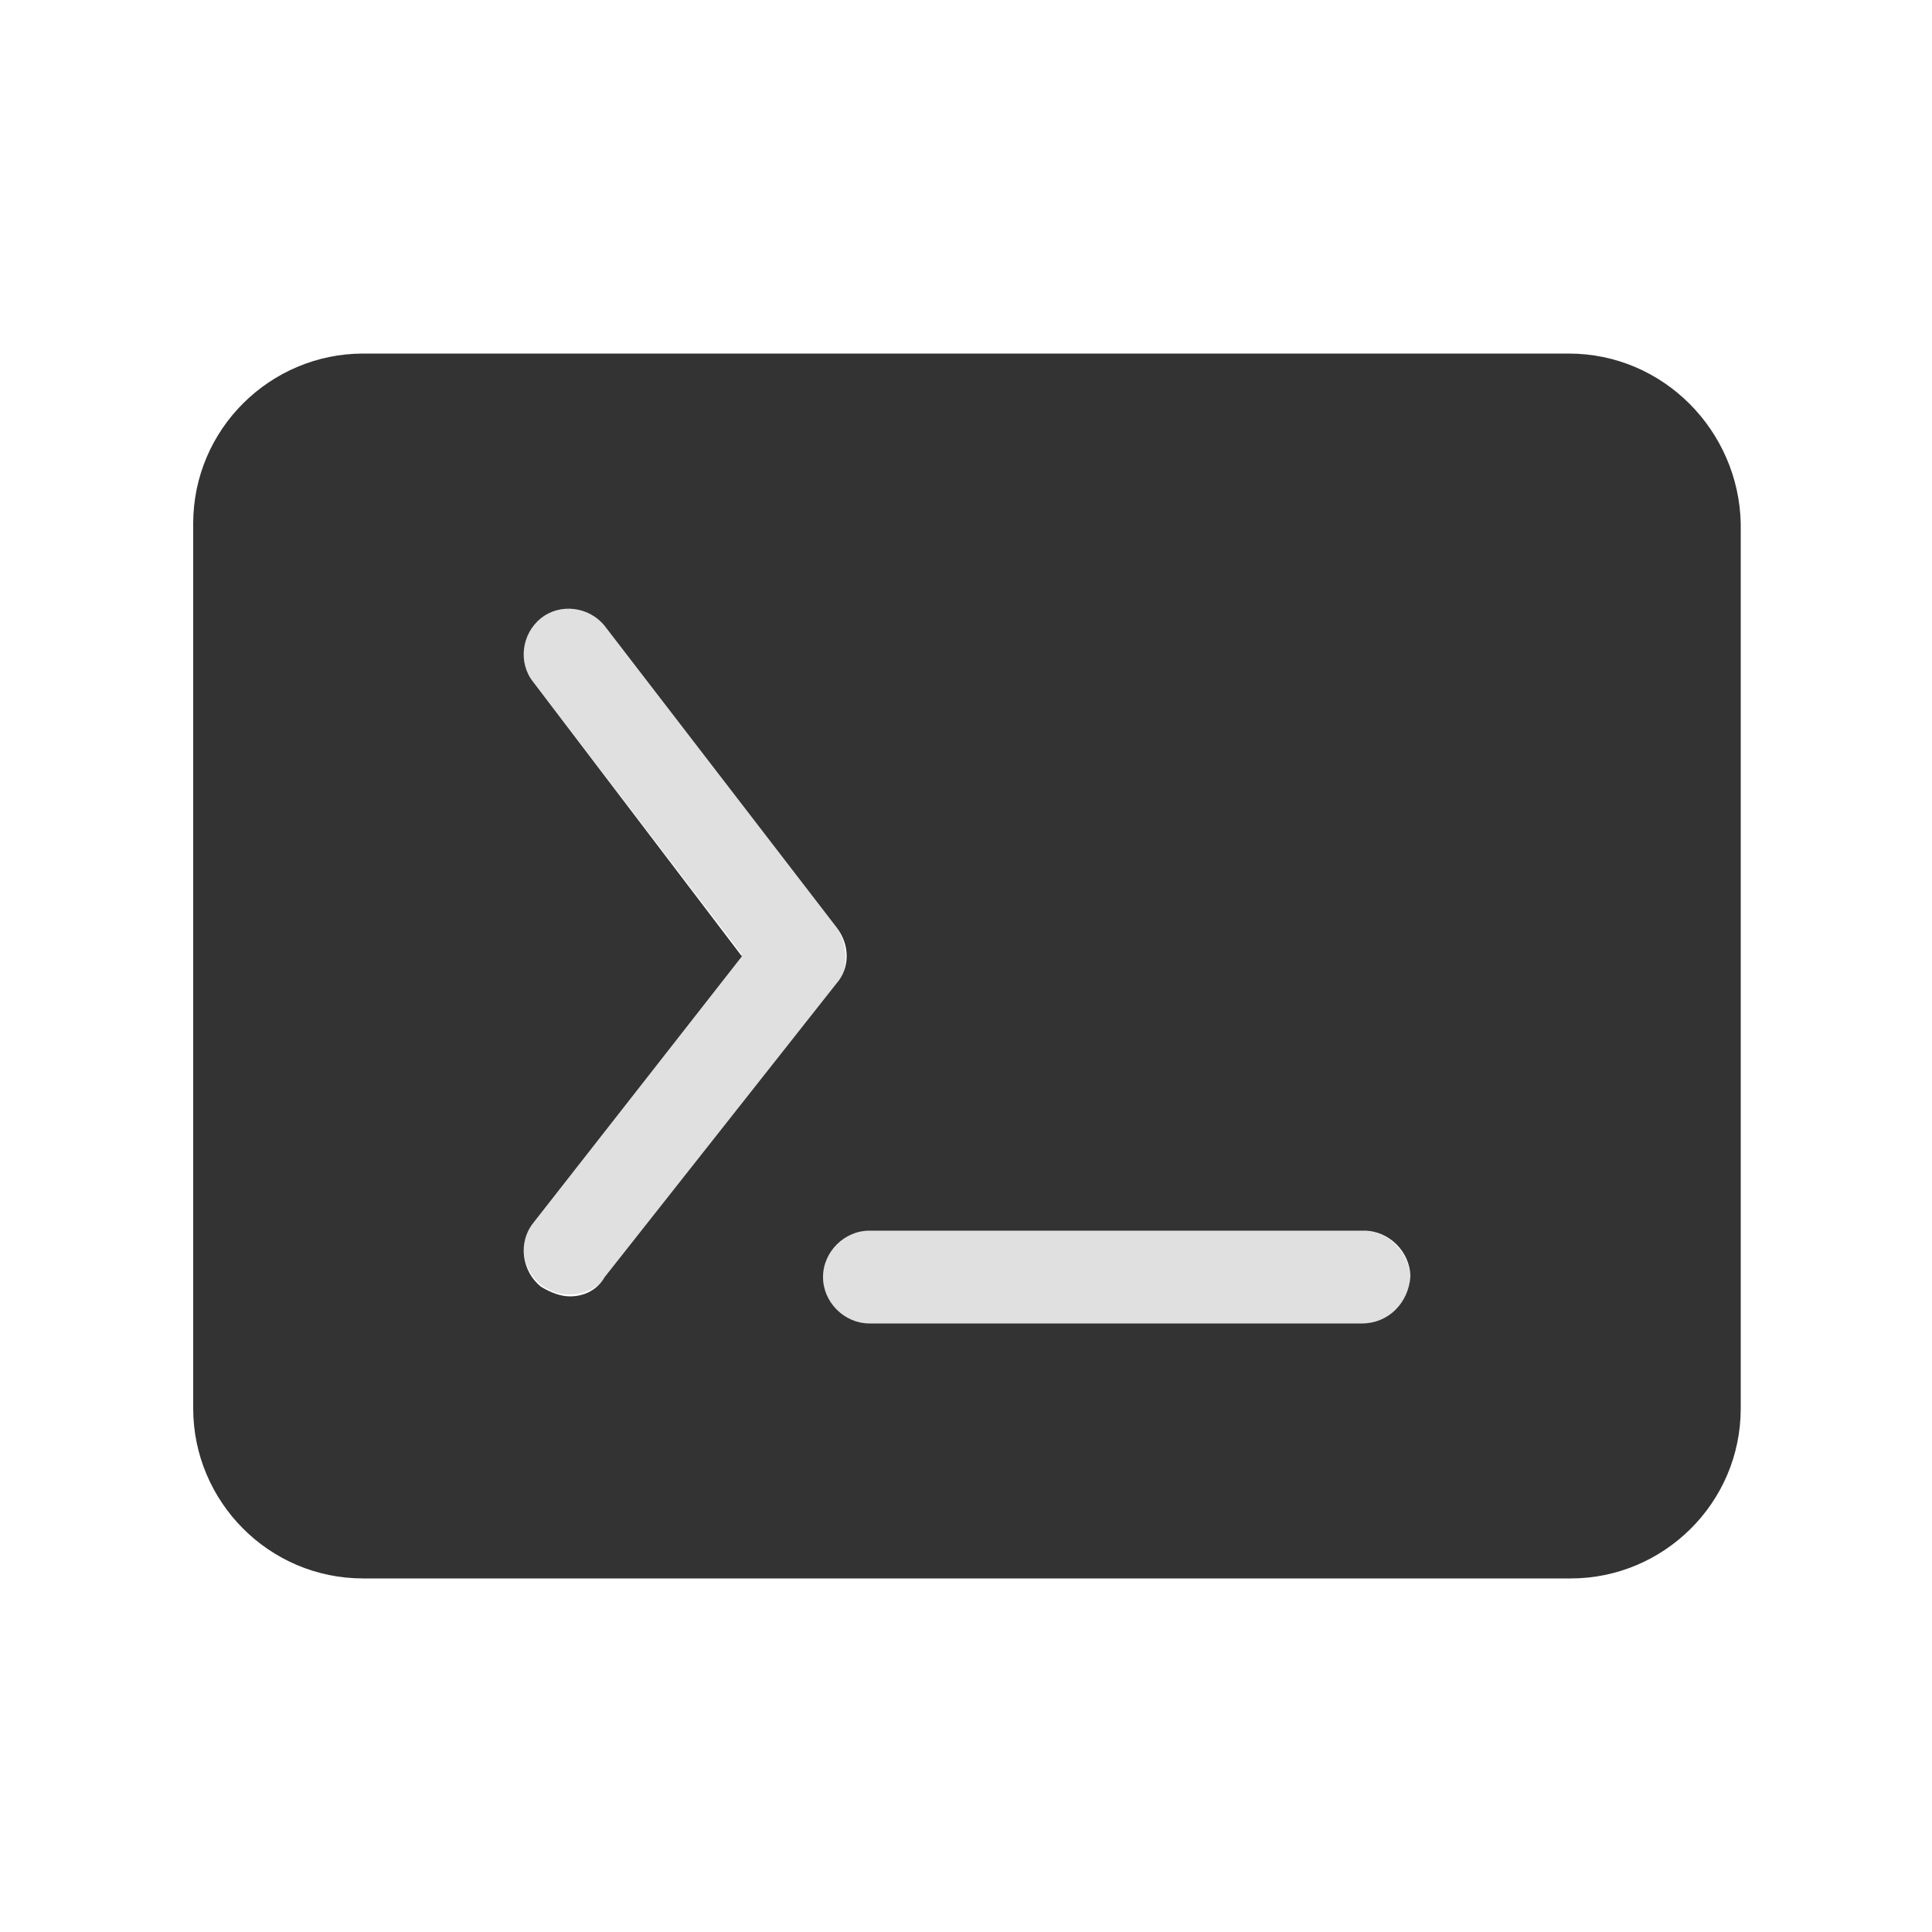
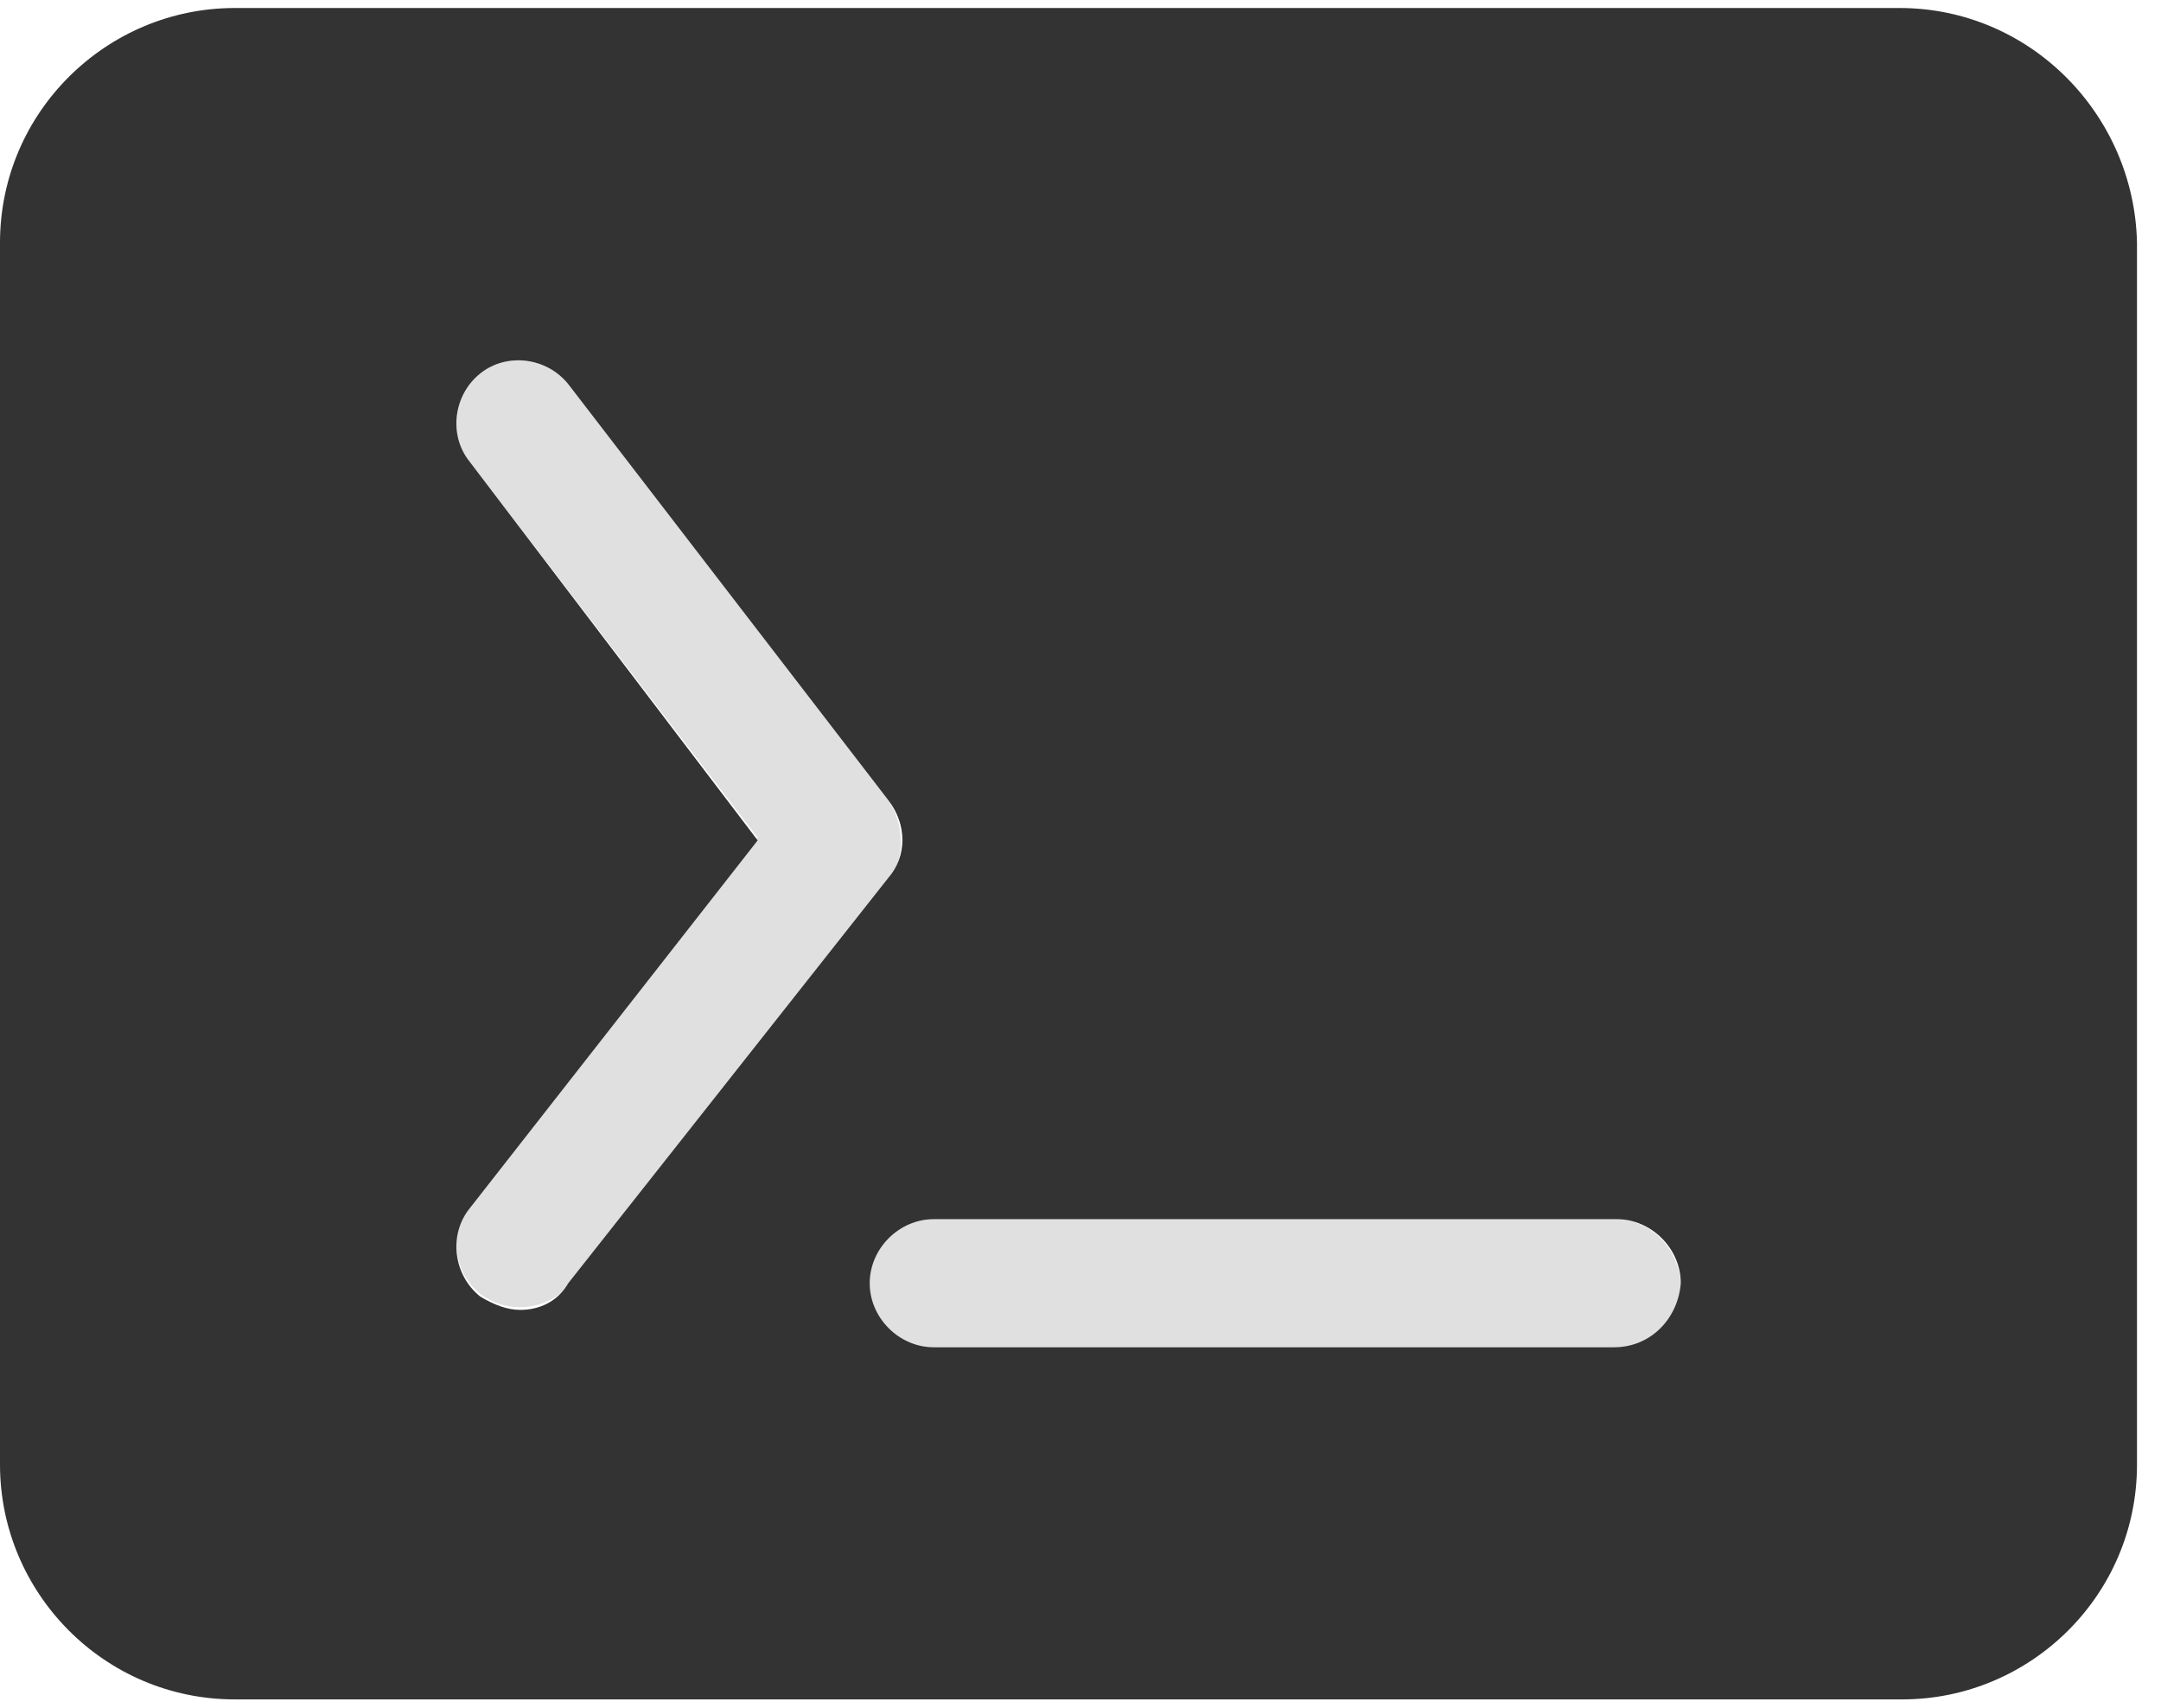
- <svg xmlns="http://www.w3.org/2000/svg" version="1.1" id="圖層_1" x="0" y="0" viewBox="0 0 100 100" xml:space="preserve">
-   <path d="M70.5 63.7H45c-1.3 0-2.4 1.1-2.4 2.4 0 1.3 1.1 2.4 2.4 2.4h25.6c1.3 0 2.4-1.1 2.4-2.4-.1-1.3-1.1-2.4-2.5-2.4z" fill="#e0e0e0" />
-   <path d="M43.3 48l-12-15.6c-.8-1-2.3-1.2-3.3-.4-1 .8-1.2 2.3-.4 3.3l10.8 14.1-10.8 13.8c-.8 1-.6 2.5.4 3.3.4.3.9.5 1.5.5.7 0 1.4-.3 1.9-.9l12-15.2c.5-.8.5-2-.1-2.9z" fill="#e0e0e0" />
-   <path d="M81.2 18.3H18.8c-4.8 0-8.8 3.9-8.8 8.8v45.8c0 4.8 3.9 8.8 8.8 8.8h62.5c4.8 0 8.8-3.9 8.8-8.8V27.1c-.1-4.8-4-8.8-8.9-8.8zM29.5 67.1c-.5 0-1-.2-1.5-.5-1-.8-1.2-2.3-.4-3.3l10.8-13.8-10.8-14.2c-.8-1-.6-2.5.4-3.3 1-.8 2.5-.6 3.3.4l12 15.6c.7.9.7 2.1 0 2.9l-12 15.2c-.4.7-1.1 1-1.8 1zm41 1.4H45c-1.3 0-2.4-1.1-2.4-2.4 0-1.3 1.1-2.4 2.4-2.4h25.6c1.3 0 2.4 1.1 2.4 2.4-.1 1.3-1.1 2.4-2.5 2.4z" fill="#333" />
+ <svg xmlns="http://www.w3.org/2000/svg" width="81" height="64" viewBox="0 0 81 64" fill="none">
+   <path d="M60.5 45.7H35C33.7 45.7 32.6 46.8 32.6 48.1C32.6 49.4 33.7 50.5 35 50.5H60.6C61.9 50.5 63 49.4 63 48.1C62.9 46.8 61.9 45.7 60.5 45.7V45.7Z" fill="#E0E0E0" />
+   <path d="M33.3 30L21.3 14.4C20.5 13.4 19 13.2 18 14C17 14.8 16.8 16.3 17.6 17.3L28.4 31.4L17.6 45.2C16.8 46.2 17 47.7 18 48.5C18.4 48.8 18.9 49 19.5 49C20.2 49 20.9 48.7 21.4 48.1L33.4 32.9C33.9 32.1 33.9 30.9 33.3 30V30Z" fill="#E0E0E0" />
+   <path d="M71.2 0.3H8.8C4 0.3 0 4.2 0 9.1V54.9C0 59.7 3.9 63.7 8.8 63.7H71.3C76.1 63.7 80.1 59.8 80.1 54.9V9.1C80 4.3 76.1 0.3 71.2 0.3V0.3ZM19.5 49.1C19 49.1 18.5 48.9 18 48.6C17 47.8 16.8 46.3 17.6 45.3L28.4 31.5L17.6 17.3C16.8 16.3 17 14.8 18 14C19 13.2 20.5 13.4 21.3 14.4L33.3 30C34 30.9 34 32.1 33.3 32.9L21.3 48.1C20.9 48.8 20.2 49.1 19.5 49.1V49.1ZM60.5 50.5H35C33.7 50.5 32.6 49.4 32.6 48.1C32.6 46.8 33.7 45.7 35 45.7H60.6C61.9 45.7 63 46.8 63 48.1C62.9 49.4 61.9 50.5 60.5 50.5Z" fill="#333333" />
</svg>
